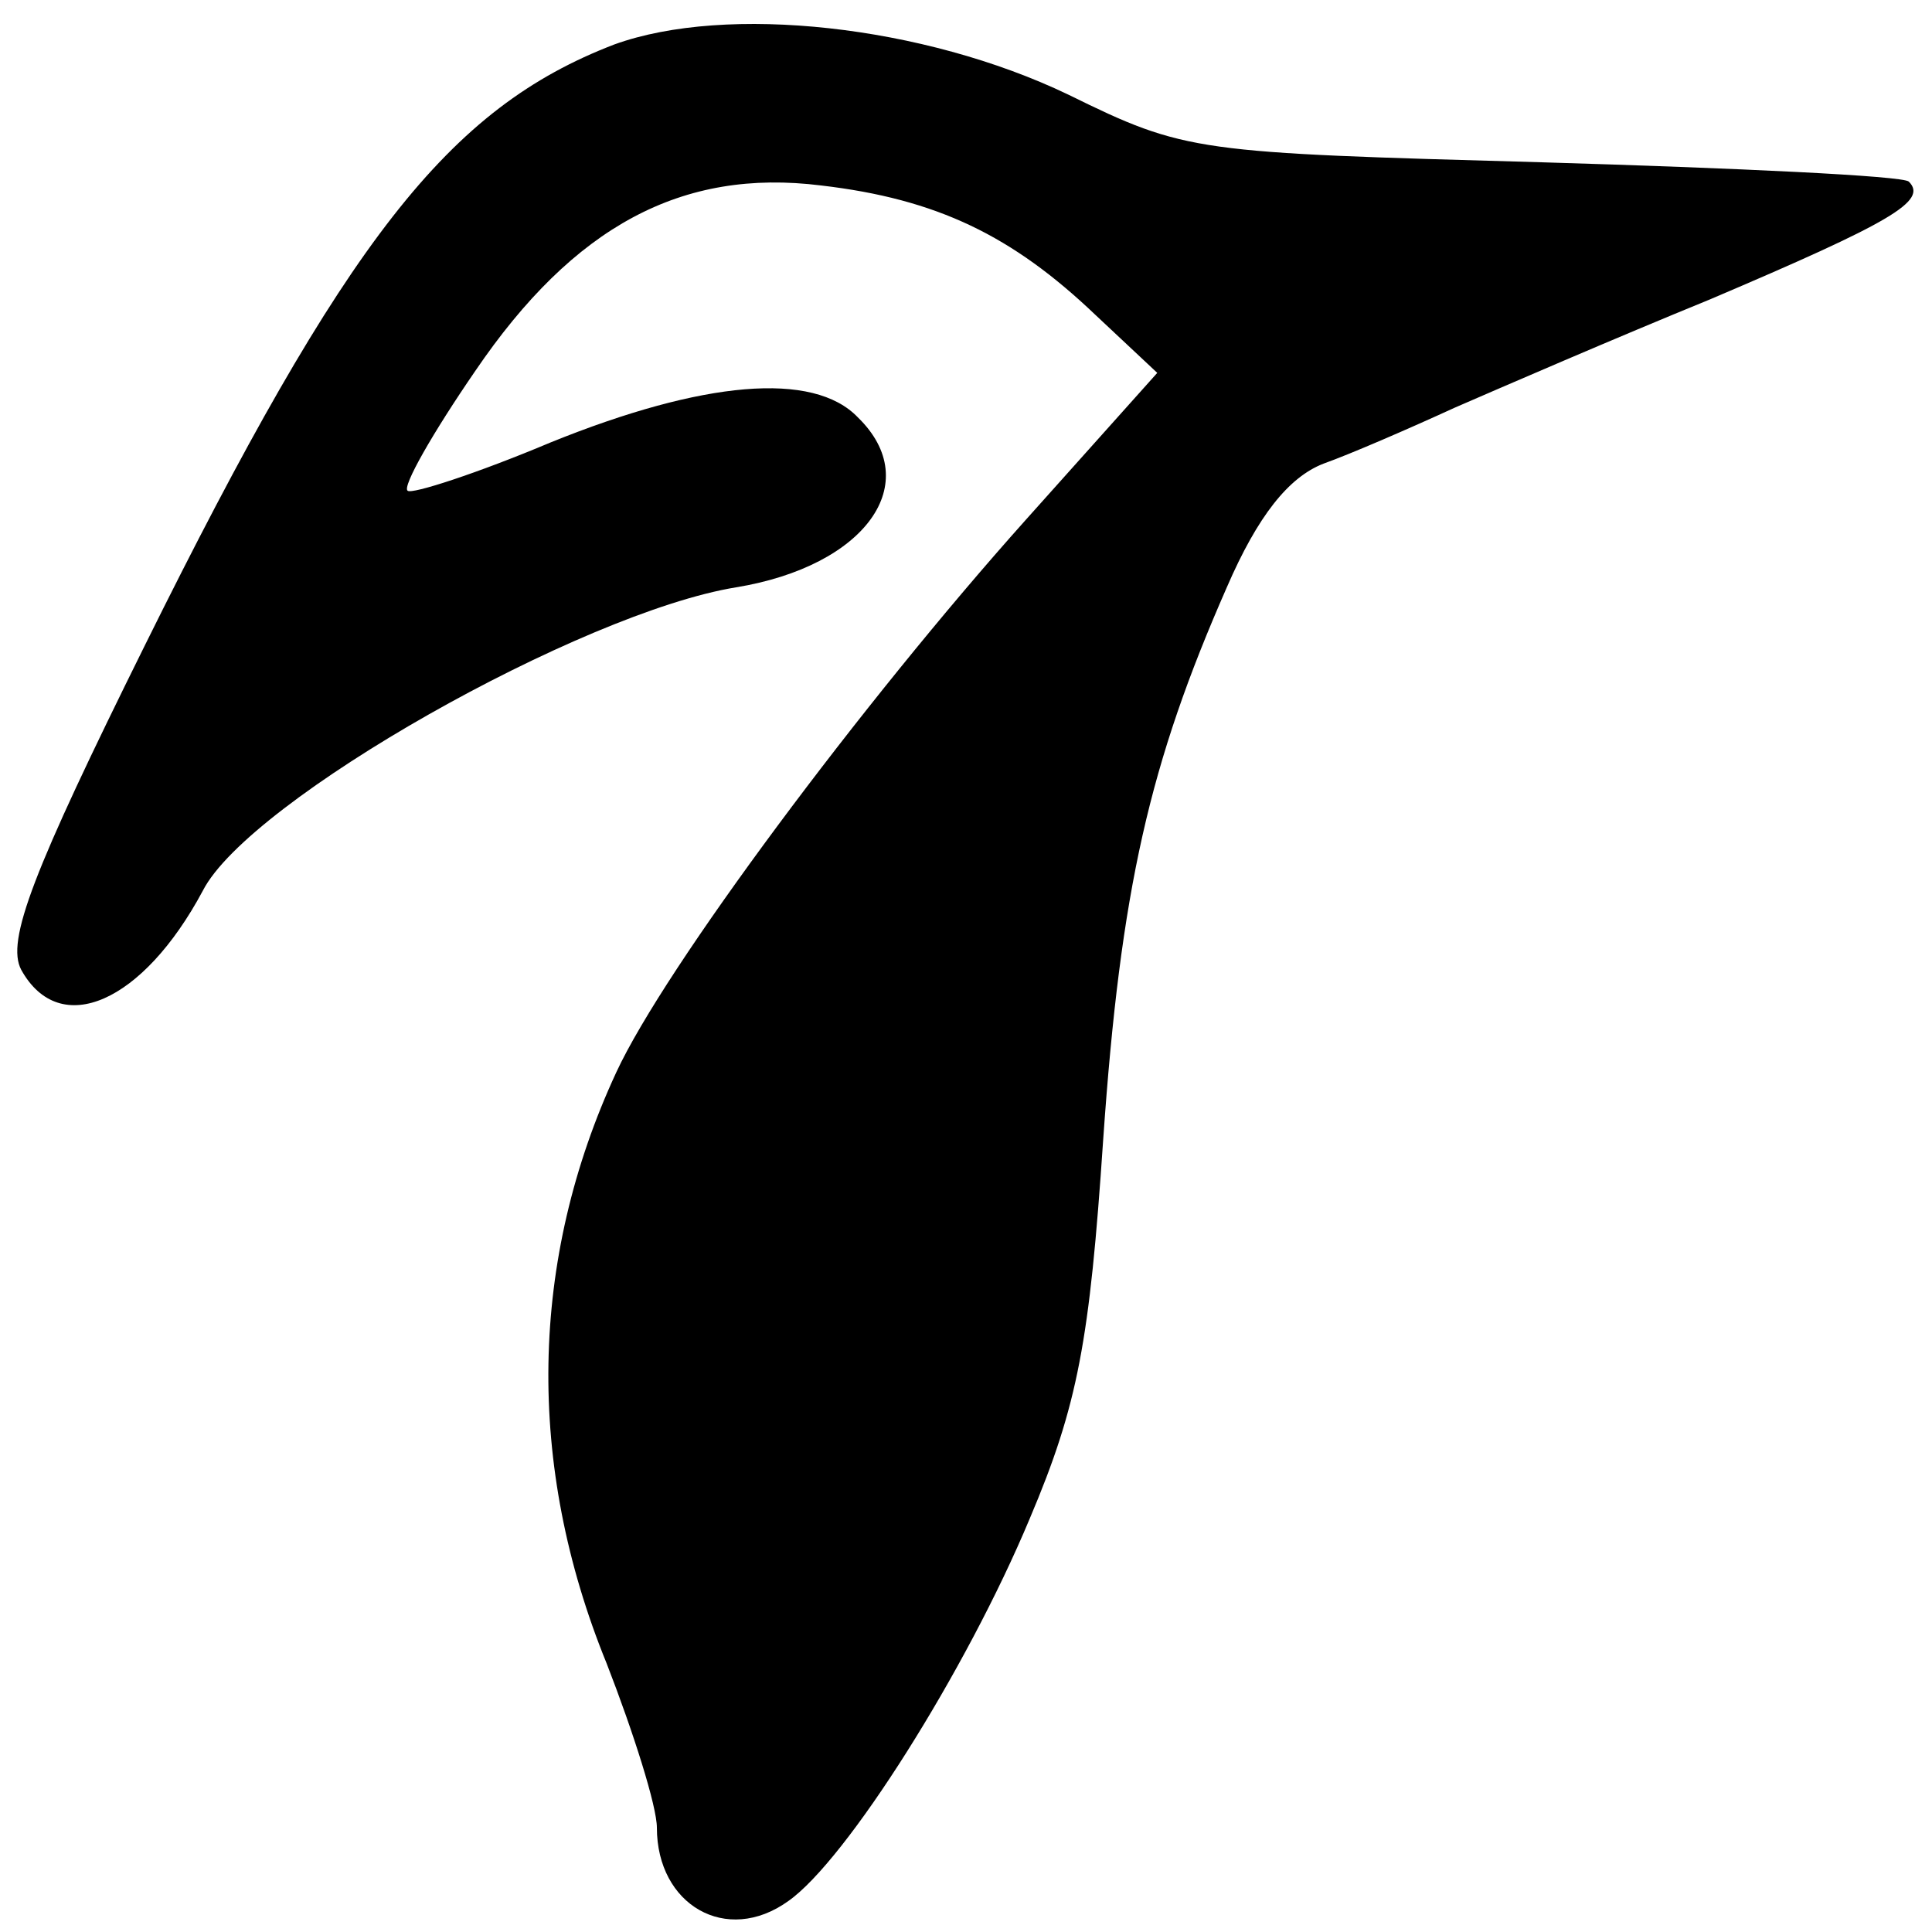
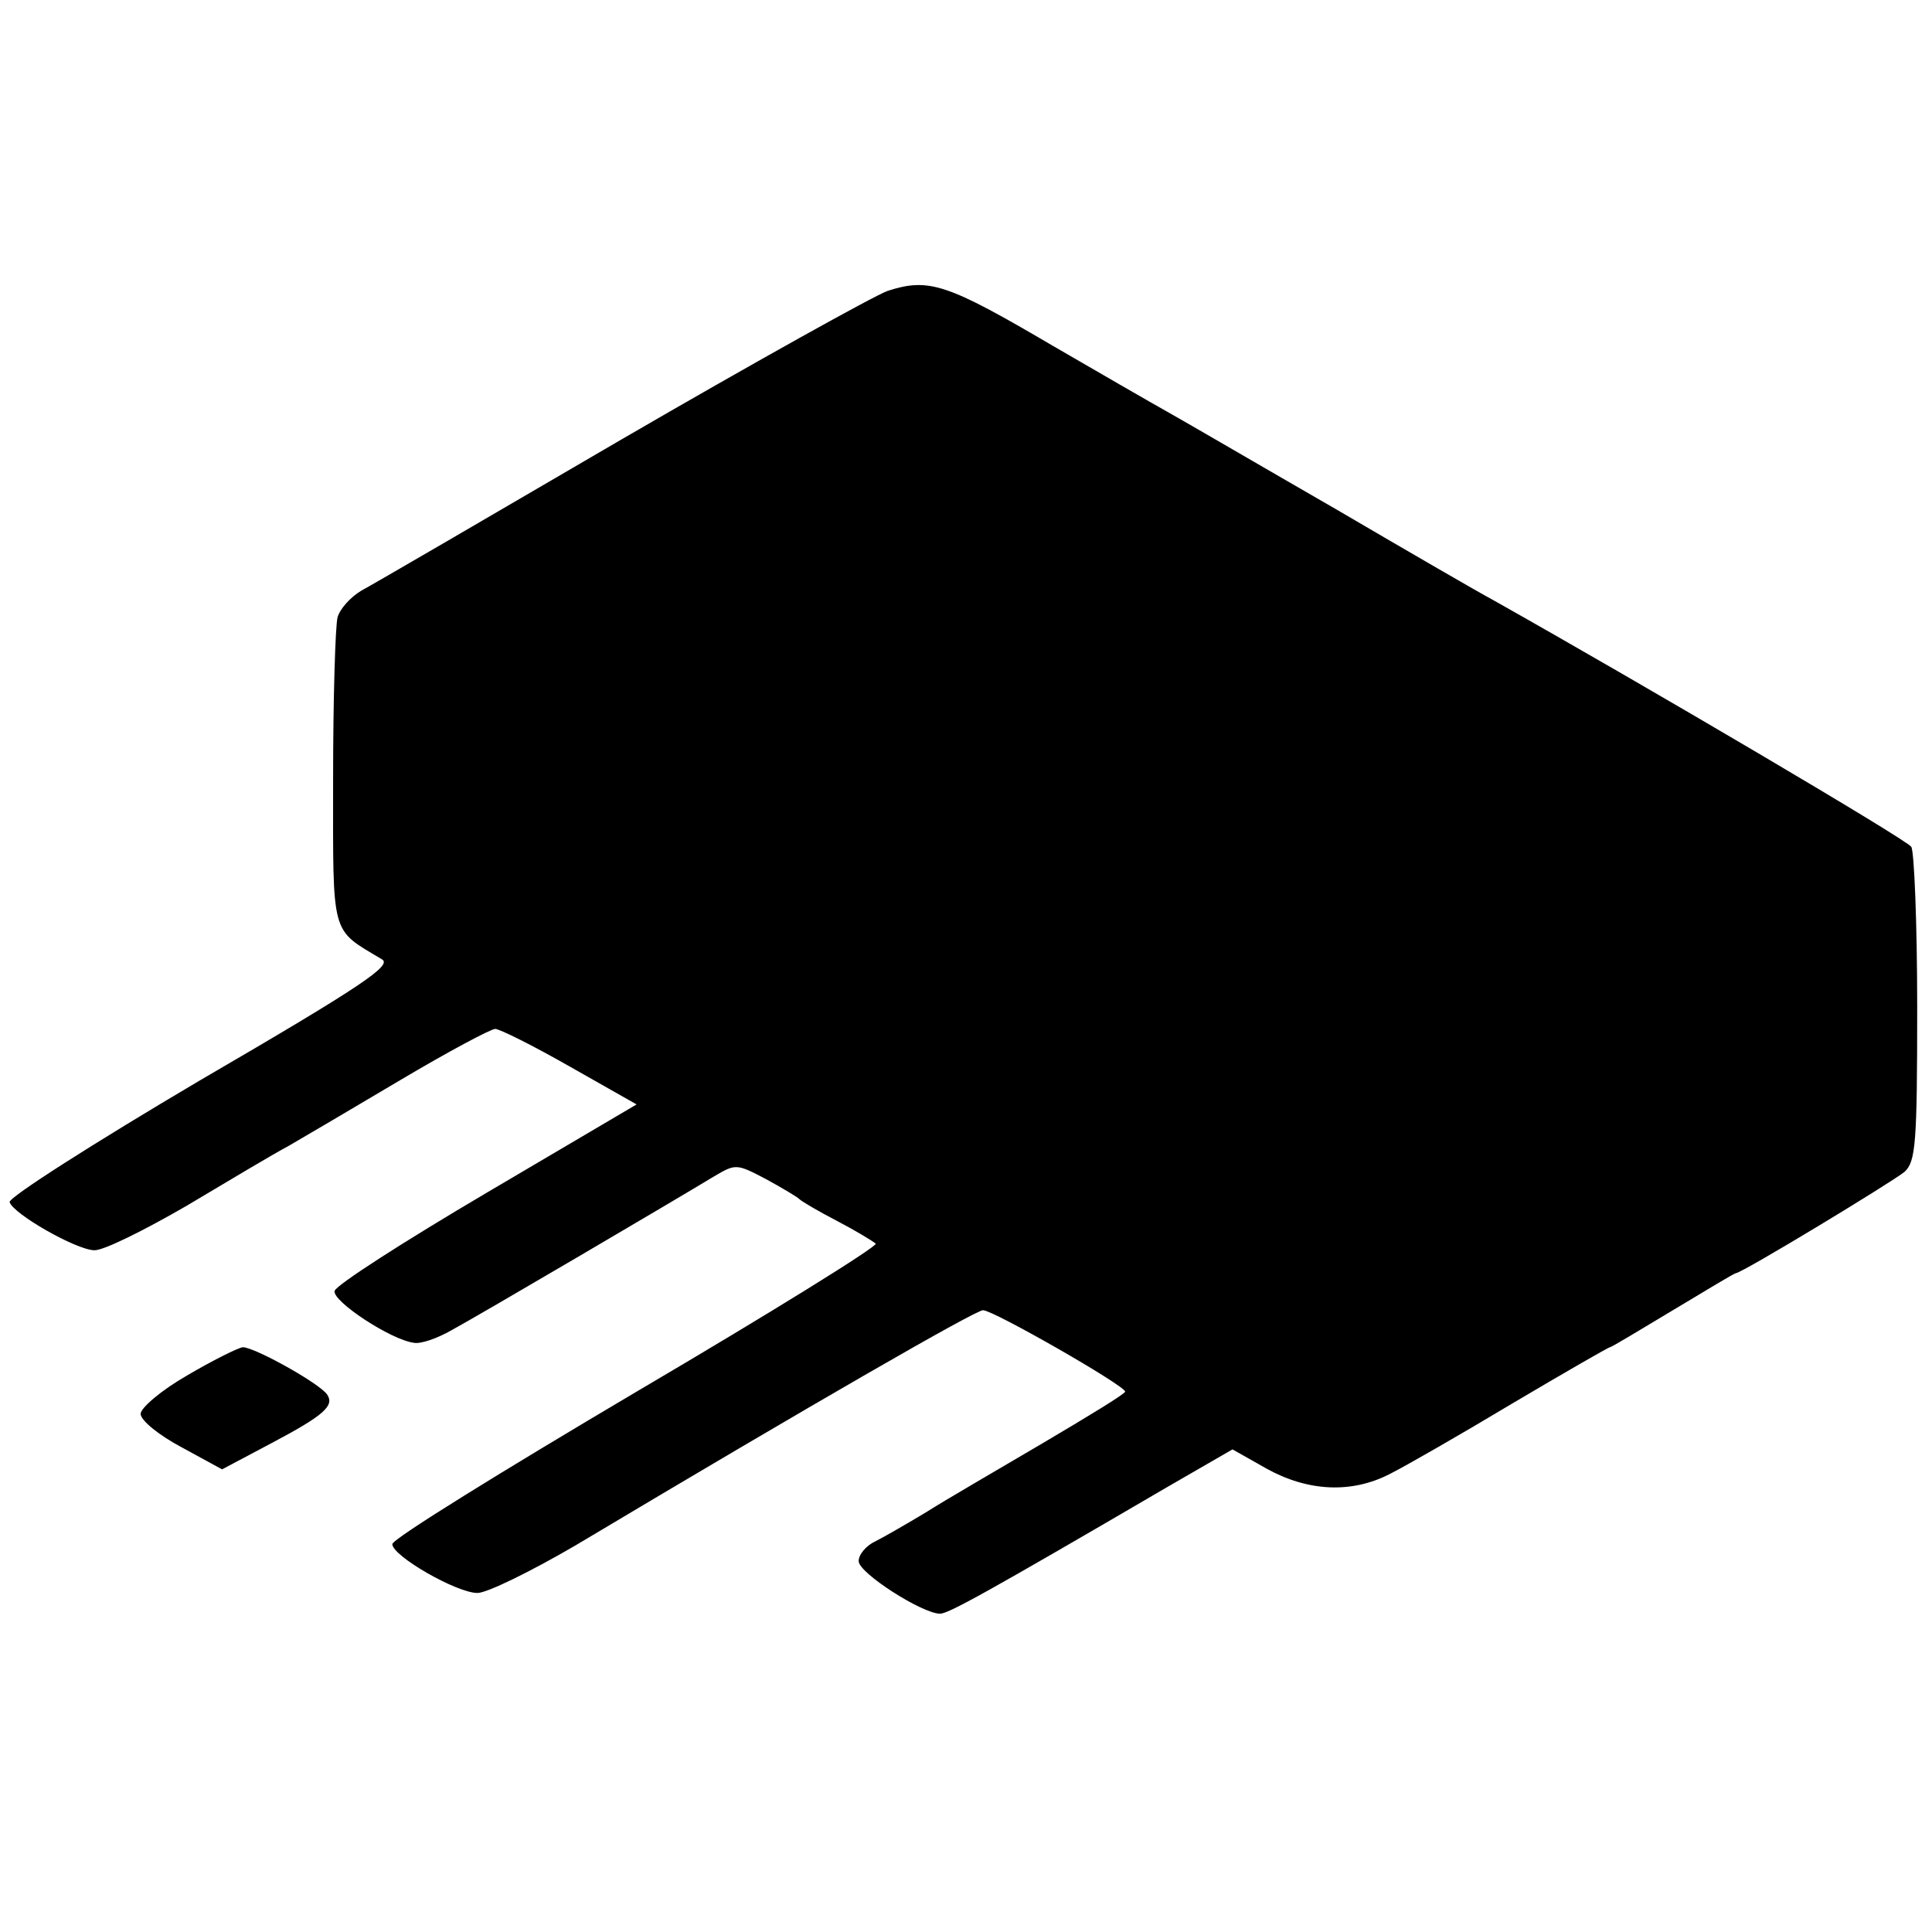
- <svg xmlns="http://www.w3.org/2000/svg" version="1.0" width="100pt" height="100pt" viewBox="0 0 100 100" preserveAspectRatio="xMidYMid meet">
-   <g transform="translate(0,100) scale(0.1,-0.1)" fill="#000000" stroke="none">
-     <path d="M318 977 c-86 -33 -139 -101 -243 -311 -58 -117 -72 -153 -64 -168 20 -36 63 -17 94 41 24 47 196 144 276 157 67 11 98 54 63 88 -23 24 -80 19 -159 -13 -38 -16 -72 -27 -74 -25 -3 2 13 30 35 62 51 75 107 105 179 96 60 -7 99 -26 142 -67 l32 -30 -68 -76 c-85 -95 -187 -232 -212 -286 -45 -97 -47 -203 -5 -306 14 -36 26 -74 26 -85 0 -40 36 -61 68 -38 30 21 92 119 125 198 25 59 31 92 38 196 9 130 24 195 64 286 16 37 32 57 50 64 14 5 44 18 68 29 23 10 83 36 132 56 94 40 113 51 103 61 -3 3 -89 7 -190 10 -179 5 -184 5 -245 35 -75 36 -177 47 -235 26z" />
+ <svg xmlns="http://www.w3.org/2000/svg" version="1.0" width="261pt" height="261pt" viewBox="0 0 261 261" preserveAspectRatio="xMidYMid meet">
+   <g transform="translate(0,261) scale(0.1,-0.1)" fill="#000000" stroke="none">
+     <path d="M1199 2217 c-19 -7 -181 -97 -360 -201 -178 -104 -336 -196 -351 -204 -15 -9 -29 -25 -32 -36 -3 -12 -6 -110 -6 -218 0 -216 -4 -202 66 -244 14 -8 -25 -35 -245 -163 -144 -85 -260 -159 -258 -165 5 -16 89 -64 114 -65 12 -1 68 27 125 60 57 34 119 71 138 81 19 11 87 51 151 89 64 38 122 69 128 69 6 0 52 -23 101 -51 l90 -51 -202 -119 c-112 -66 -204 -125 -206 -133 -3 -14 76 -66 107 -70 9 -2 32 6 51 17 37 20 304 177 355 208 29 17 30 17 70 -4 22 -12 42 -24 45 -27 3 -3 25 -16 50 -29 25 -13 48 -27 53 -31 4 -3 -141 -93 -323 -200 -181 -107 -330 -199 -330 -206 0 -16 87 -66 115 -66 13 0 72 29 132 64 325 194 541 318 551 318 14 0 192 -102 192 -110 0 -3 -51 -34 -112 -70 -61 -36 -132 -77 -157 -93 -25 -15 -56 -33 -68 -39 -13 -6 -23 -18 -23 -27 0 -16 86 -71 110 -71 11 0 62 28 305 170 l90 52 46 -26 c56 -31 115 -34 167 -7 20 10 95 53 165 95 71 42 130 76 132 76 2 0 40 23 85 50 45 27 83 50 85 50 8 0 211 123 228 137 15 14 17 38 17 222 0 113 -4 211 -8 217 -5 9 -358 217 -566 334 -17 9 -112 64 -211 122 -99 57 -200 116 -225 130 -25 14 -96 55 -158 91 -143 84 -167 92 -223 74z" />
+     <path d="M253 752 c-35 -20 -63 -44 -63 -52 0 -9 25 -29 55 -45 l55 -30 66 35 c72 38 86 51 76 66 -10 15 -98 64 -114 64 -7 -1 -41 -18 -75 -38z" />
  </g>
</svg>
